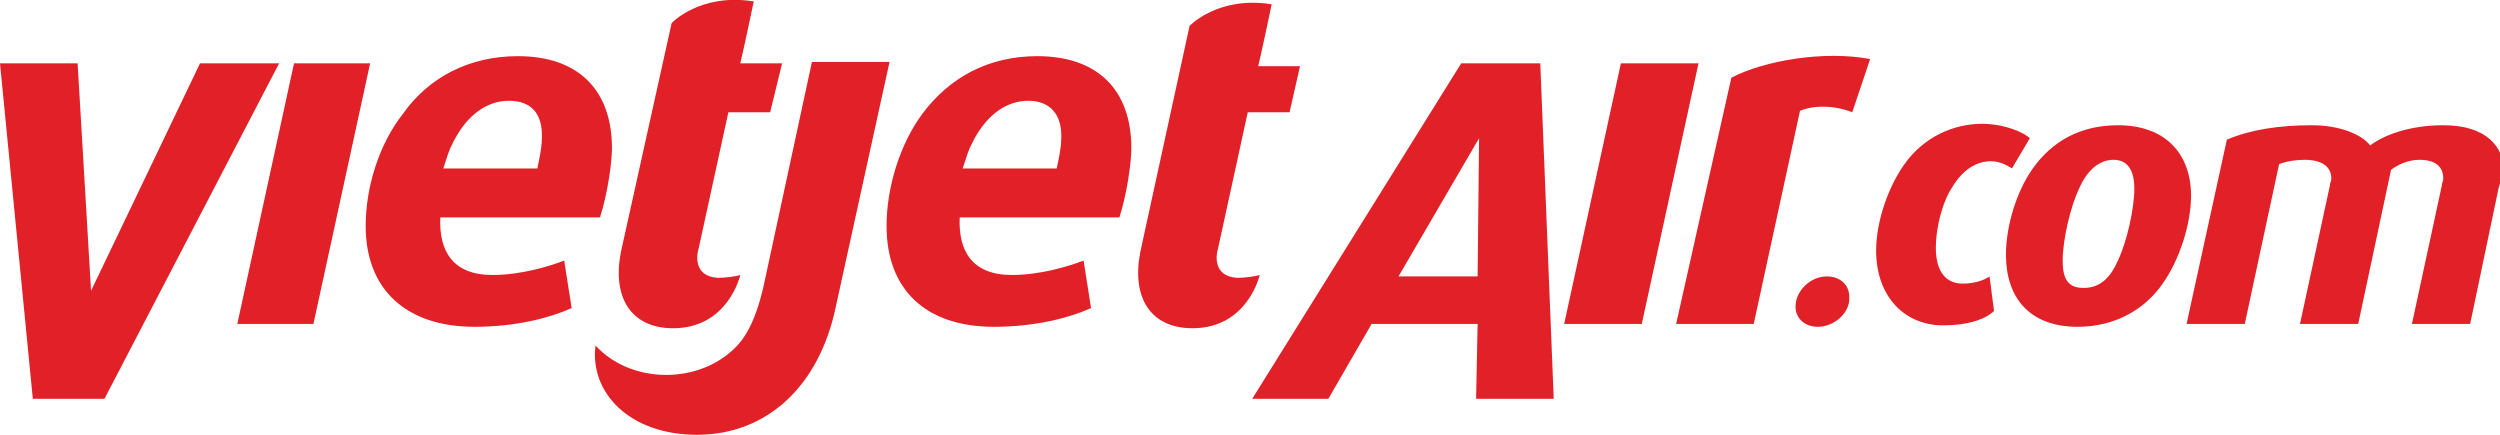
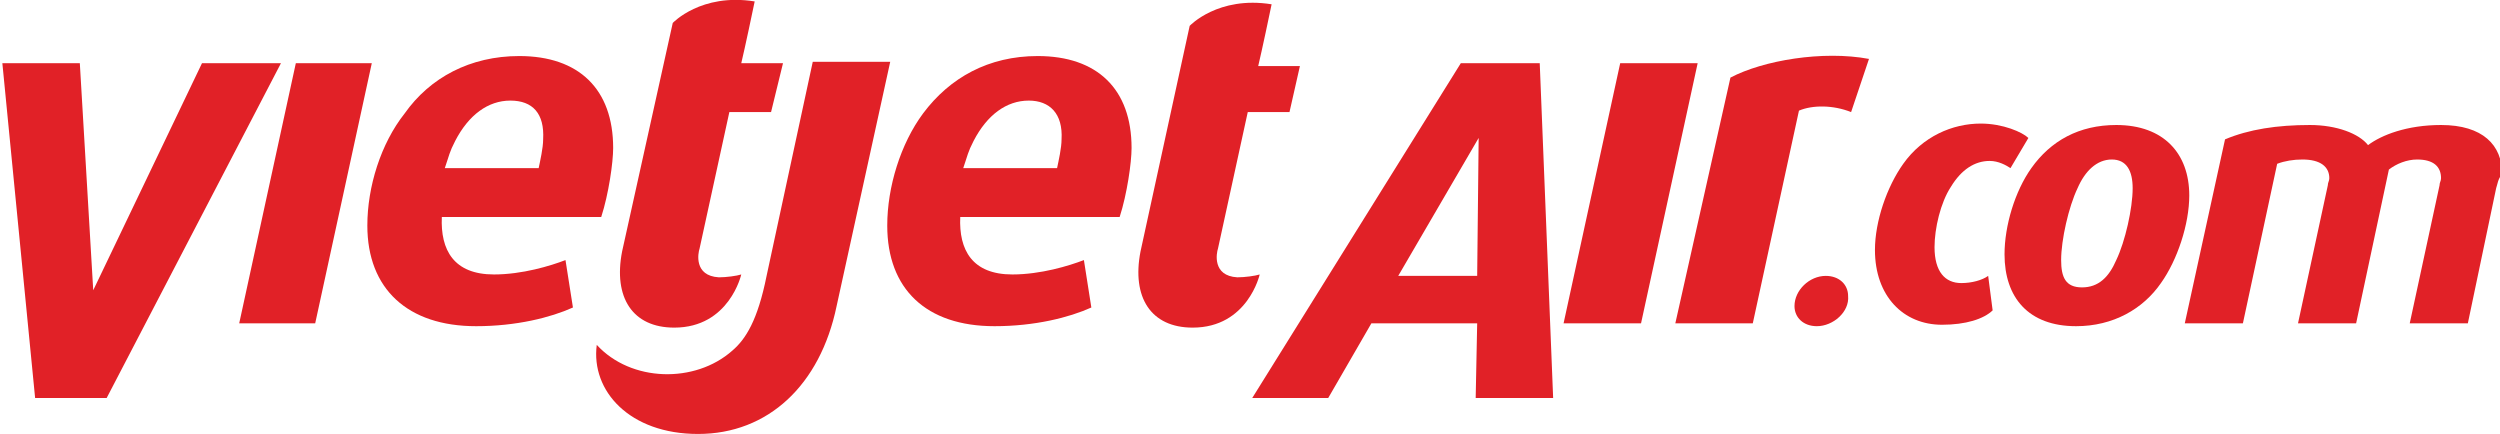
- <svg xmlns="http://www.w3.org/2000/svg" width="115" height="20" viewBox="0 0 115 20" fill="none">
+ <svg xmlns="http://www.w3.org/2000/svg" width="265" height="46" viewBox="0 0 115 20" fill="none">
  <path d="M27.6 10H20.254C20.186 11.523 20.803 12.649 22.657 12.649C23.962 12.649 25.266 12.251 25.953 11.986L26.296 14.172C25.266 14.636 23.687 15.033 21.833 15.033C18.675 15.033 16.821 13.311 16.821 10.397C16.821 8.609 17.439 6.622 18.538 5.232C19.705 3.576 21.559 2.583 23.824 2.583C26.57 2.583 28.15 4.106 28.15 6.821C28.15 7.483 27.944 8.94 27.6 10ZM23.412 4.636C22.383 4.636 21.49 5.298 20.872 6.49C20.597 7.02 20.597 7.152 20.391 7.748H24.717C24.785 7.417 24.923 6.821 24.923 6.424C24.991 5.232 24.442 4.636 23.412 4.636Z" fill="#E12127" />
  <path d="M4.806 18.344H1.51L0 2.914H3.57L4.188 13.377L9.2 2.914H12.839L4.806 18.344Z" fill="#E12127" />
  <path d="M35.427 5.165H33.505L32.132 11.457C32.063 11.655 31.857 12.715 33.024 12.781C33.367 12.781 33.848 12.715 34.054 12.649C34.054 12.649 33.505 15.099 30.965 15.099C29.042 15.099 28.15 13.708 28.562 11.589L30.896 1.059C30.896 1.059 32.2 -0.331 34.672 0.066C34.26 2.053 34.054 2.914 34.054 2.914H35.977L35.427 5.165Z" fill="#E12127" />
  <path d="M59.32 5.165H57.397L56.024 11.457C55.956 11.655 55.75 12.715 56.917 12.781C57.26 12.781 57.741 12.715 57.947 12.649C57.947 12.649 57.397 15.099 54.857 15.099C52.935 15.099 52.042 13.708 52.454 11.589L54.72 1.192C54.72 1.192 56.024 -0.199 58.496 0.198C58.084 2.185 57.878 3.046 57.878 3.046H59.8L59.32 5.165Z" fill="#E12127" />
  <path d="M51.493 10H44.146C44.078 11.523 44.696 12.649 46.549 12.649C47.854 12.649 49.158 12.251 49.845 11.986L50.188 14.172C49.158 14.636 47.579 15.033 45.725 15.033C42.567 15.033 40.782 13.311 40.782 10.397C40.782 8.609 41.4 6.622 42.43 5.232C43.666 3.576 45.451 2.583 47.717 2.583C50.463 2.583 52.042 4.106 52.042 6.821C52.042 7.483 51.836 8.94 51.493 10ZM47.305 4.636C46.275 4.636 45.382 5.298 44.764 6.49C44.49 7.02 44.49 7.152 44.284 7.748H48.609C48.678 7.417 48.815 6.821 48.815 6.424C48.884 5.232 48.266 4.636 47.305 4.636Z" fill="#E12127" />
  <path d="M85.203 5.166C84.379 4.834 83.418 4.834 82.8 5.099L80.672 14.901H77.102L79.642 3.576C81.152 2.781 83.899 2.318 86.027 2.715L85.203 5.166Z" fill="#E12127" />
  <path d="M67.901 18.344L67.97 14.9H63.095L61.104 18.344H57.602L67.215 2.914H70.853L71.471 18.344H67.901ZM68.038 6.357L64.331 12.715H67.97L68.038 6.357Z" fill="#E12127" />
  <path d="M32.062 20C28.904 20 27.119 18.013 27.394 15.894C28.973 17.616 31.925 17.682 33.642 16.159C34.26 15.629 34.809 14.768 35.221 12.715C35.976 9.205 37.349 2.848 37.349 2.848H40.919L38.448 14.106C37.692 17.748 35.289 20 32.062 20Z" fill="#E12127" />
  <path d="M14.418 14.9H10.916L13.525 2.914H17.026L14.418 14.9Z" fill="#E12127" />
  <path d="M75.522 14.9H71.952L74.561 2.914H78.131L75.522 14.9Z" fill="#E12127" />
  <path d="M83.624 15.033C83.006 15.033 82.594 14.635 82.594 14.106C82.594 13.377 83.28 12.715 84.035 12.715C84.653 12.715 85.065 13.112 85.065 13.642C85.134 14.37 84.379 15.033 83.624 15.033Z" fill="#E12127" />
  <path d="M92.549 7.748C92.344 7.616 92 7.417 91.588 7.417C90.902 7.417 90.284 7.815 89.803 8.609C89.323 9.338 89.048 10.53 89.048 11.391C89.048 12.517 89.529 13.046 90.284 13.046C90.764 13.046 91.245 12.914 91.52 12.715L91.726 14.305C91.314 14.702 90.49 14.967 89.391 14.967C87.606 14.967 86.302 13.642 86.302 11.523C86.302 10.199 86.851 8.609 87.606 7.55C88.499 6.291 89.872 5.695 91.176 5.695C92.206 5.695 93.099 6.093 93.373 6.358L92.549 7.748Z" fill="#E12127" />
  <path d="M99.483 13.046C98.659 14.238 97.286 15.033 95.57 15.033C93.373 15.033 92.274 13.708 92.274 11.722C92.274 10.397 92.755 8.808 93.51 7.748C94.403 6.49 95.707 5.761 97.424 5.761C99.621 5.761 100.788 7.086 100.788 9.006C100.788 10.331 100.239 11.986 99.483 13.046ZM97.218 7.351C96.531 7.351 95.982 7.88 95.639 8.675C95.227 9.536 94.883 11.059 94.883 11.986C94.883 12.781 95.089 13.245 95.845 13.245C96.6 13.245 97.08 12.781 97.424 11.986C97.836 11.126 98.179 9.602 98.179 8.675C98.179 7.88 97.904 7.351 97.218 7.351Z" fill="#E12127" />
  <path d="M114.931 8.675L113.627 14.9H110.949L112.322 8.543C112.322 8.41 112.391 8.344 112.391 8.212C112.391 7.682 112.048 7.351 111.292 7.351C110.812 7.351 110.331 7.549 109.988 7.814L108.478 14.9H105.8L107.173 8.543C107.173 8.41 107.242 8.344 107.242 8.212C107.242 7.682 106.83 7.351 106.006 7.351C105.594 7.351 105.182 7.417 104.839 7.549L103.26 14.9H100.582L102.436 6.423C103.534 5.96 104.839 5.761 106.349 5.761C107.585 5.761 108.615 6.159 109.027 6.688C109.645 6.225 110.812 5.761 112.391 5.761C114.313 5.761 115.206 6.688 115.206 8.013C115 8.278 115 8.476 114.931 8.675Z" fill="#E12127" />
</svg>
